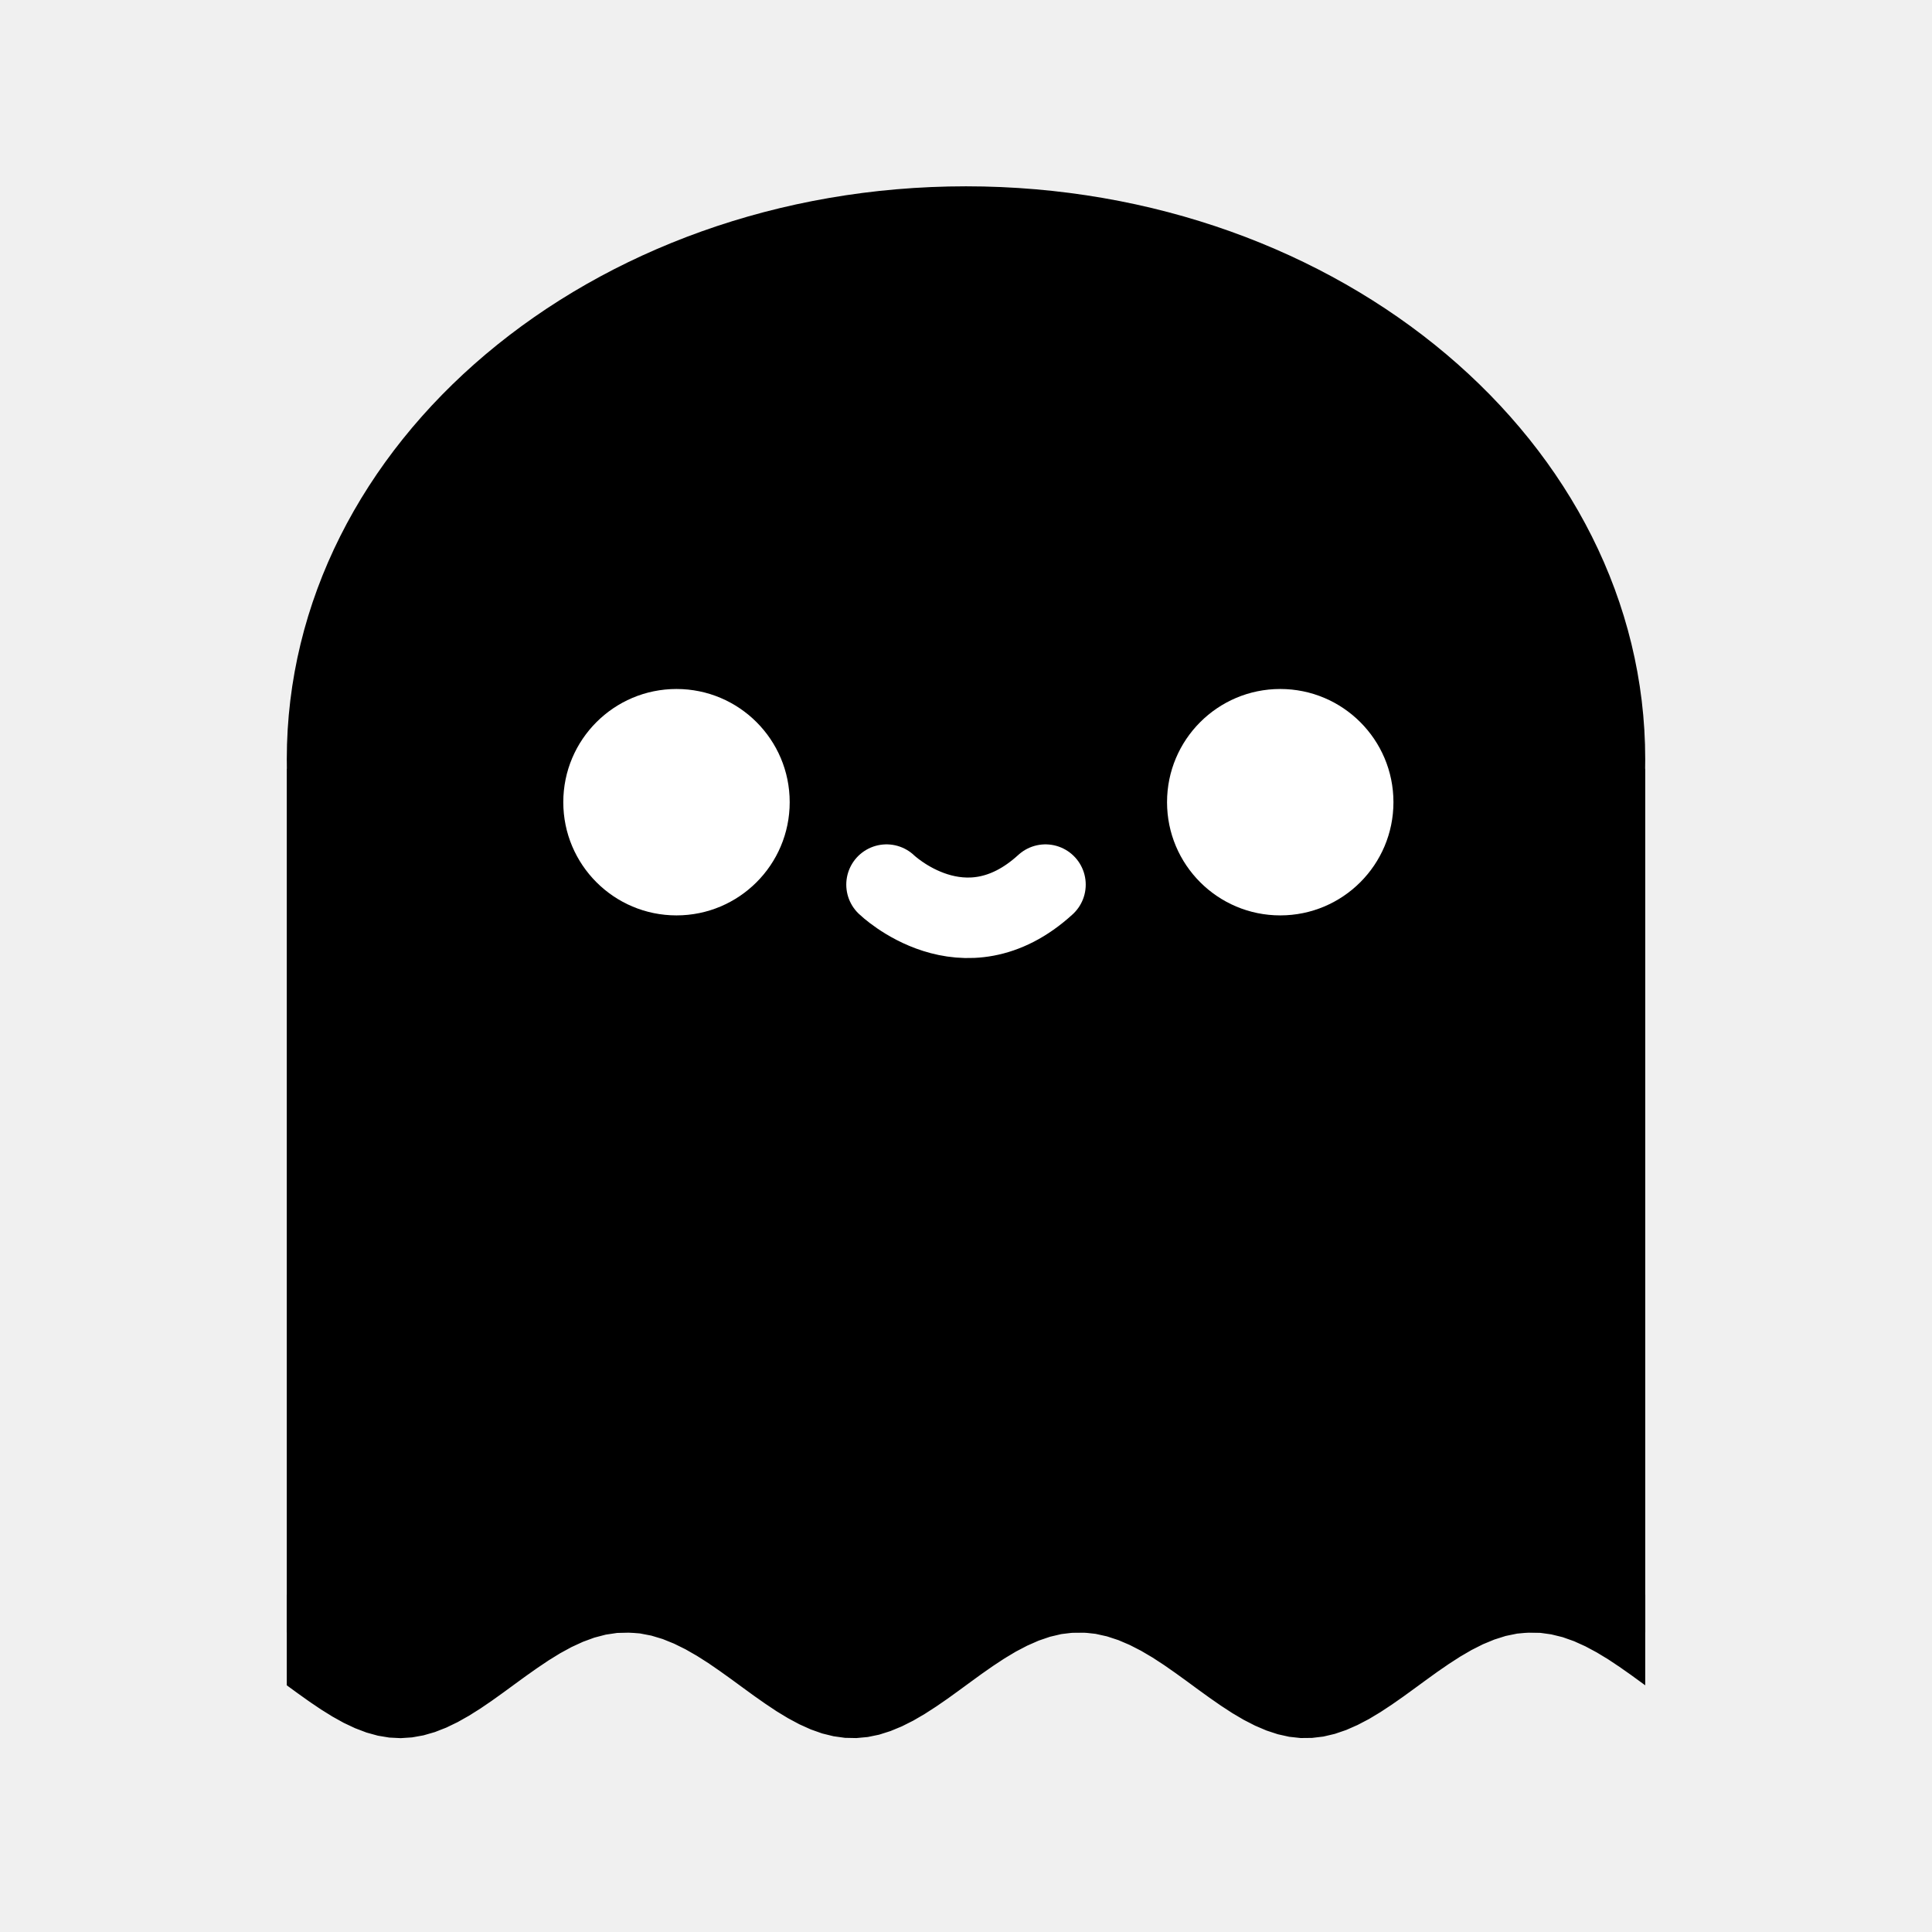
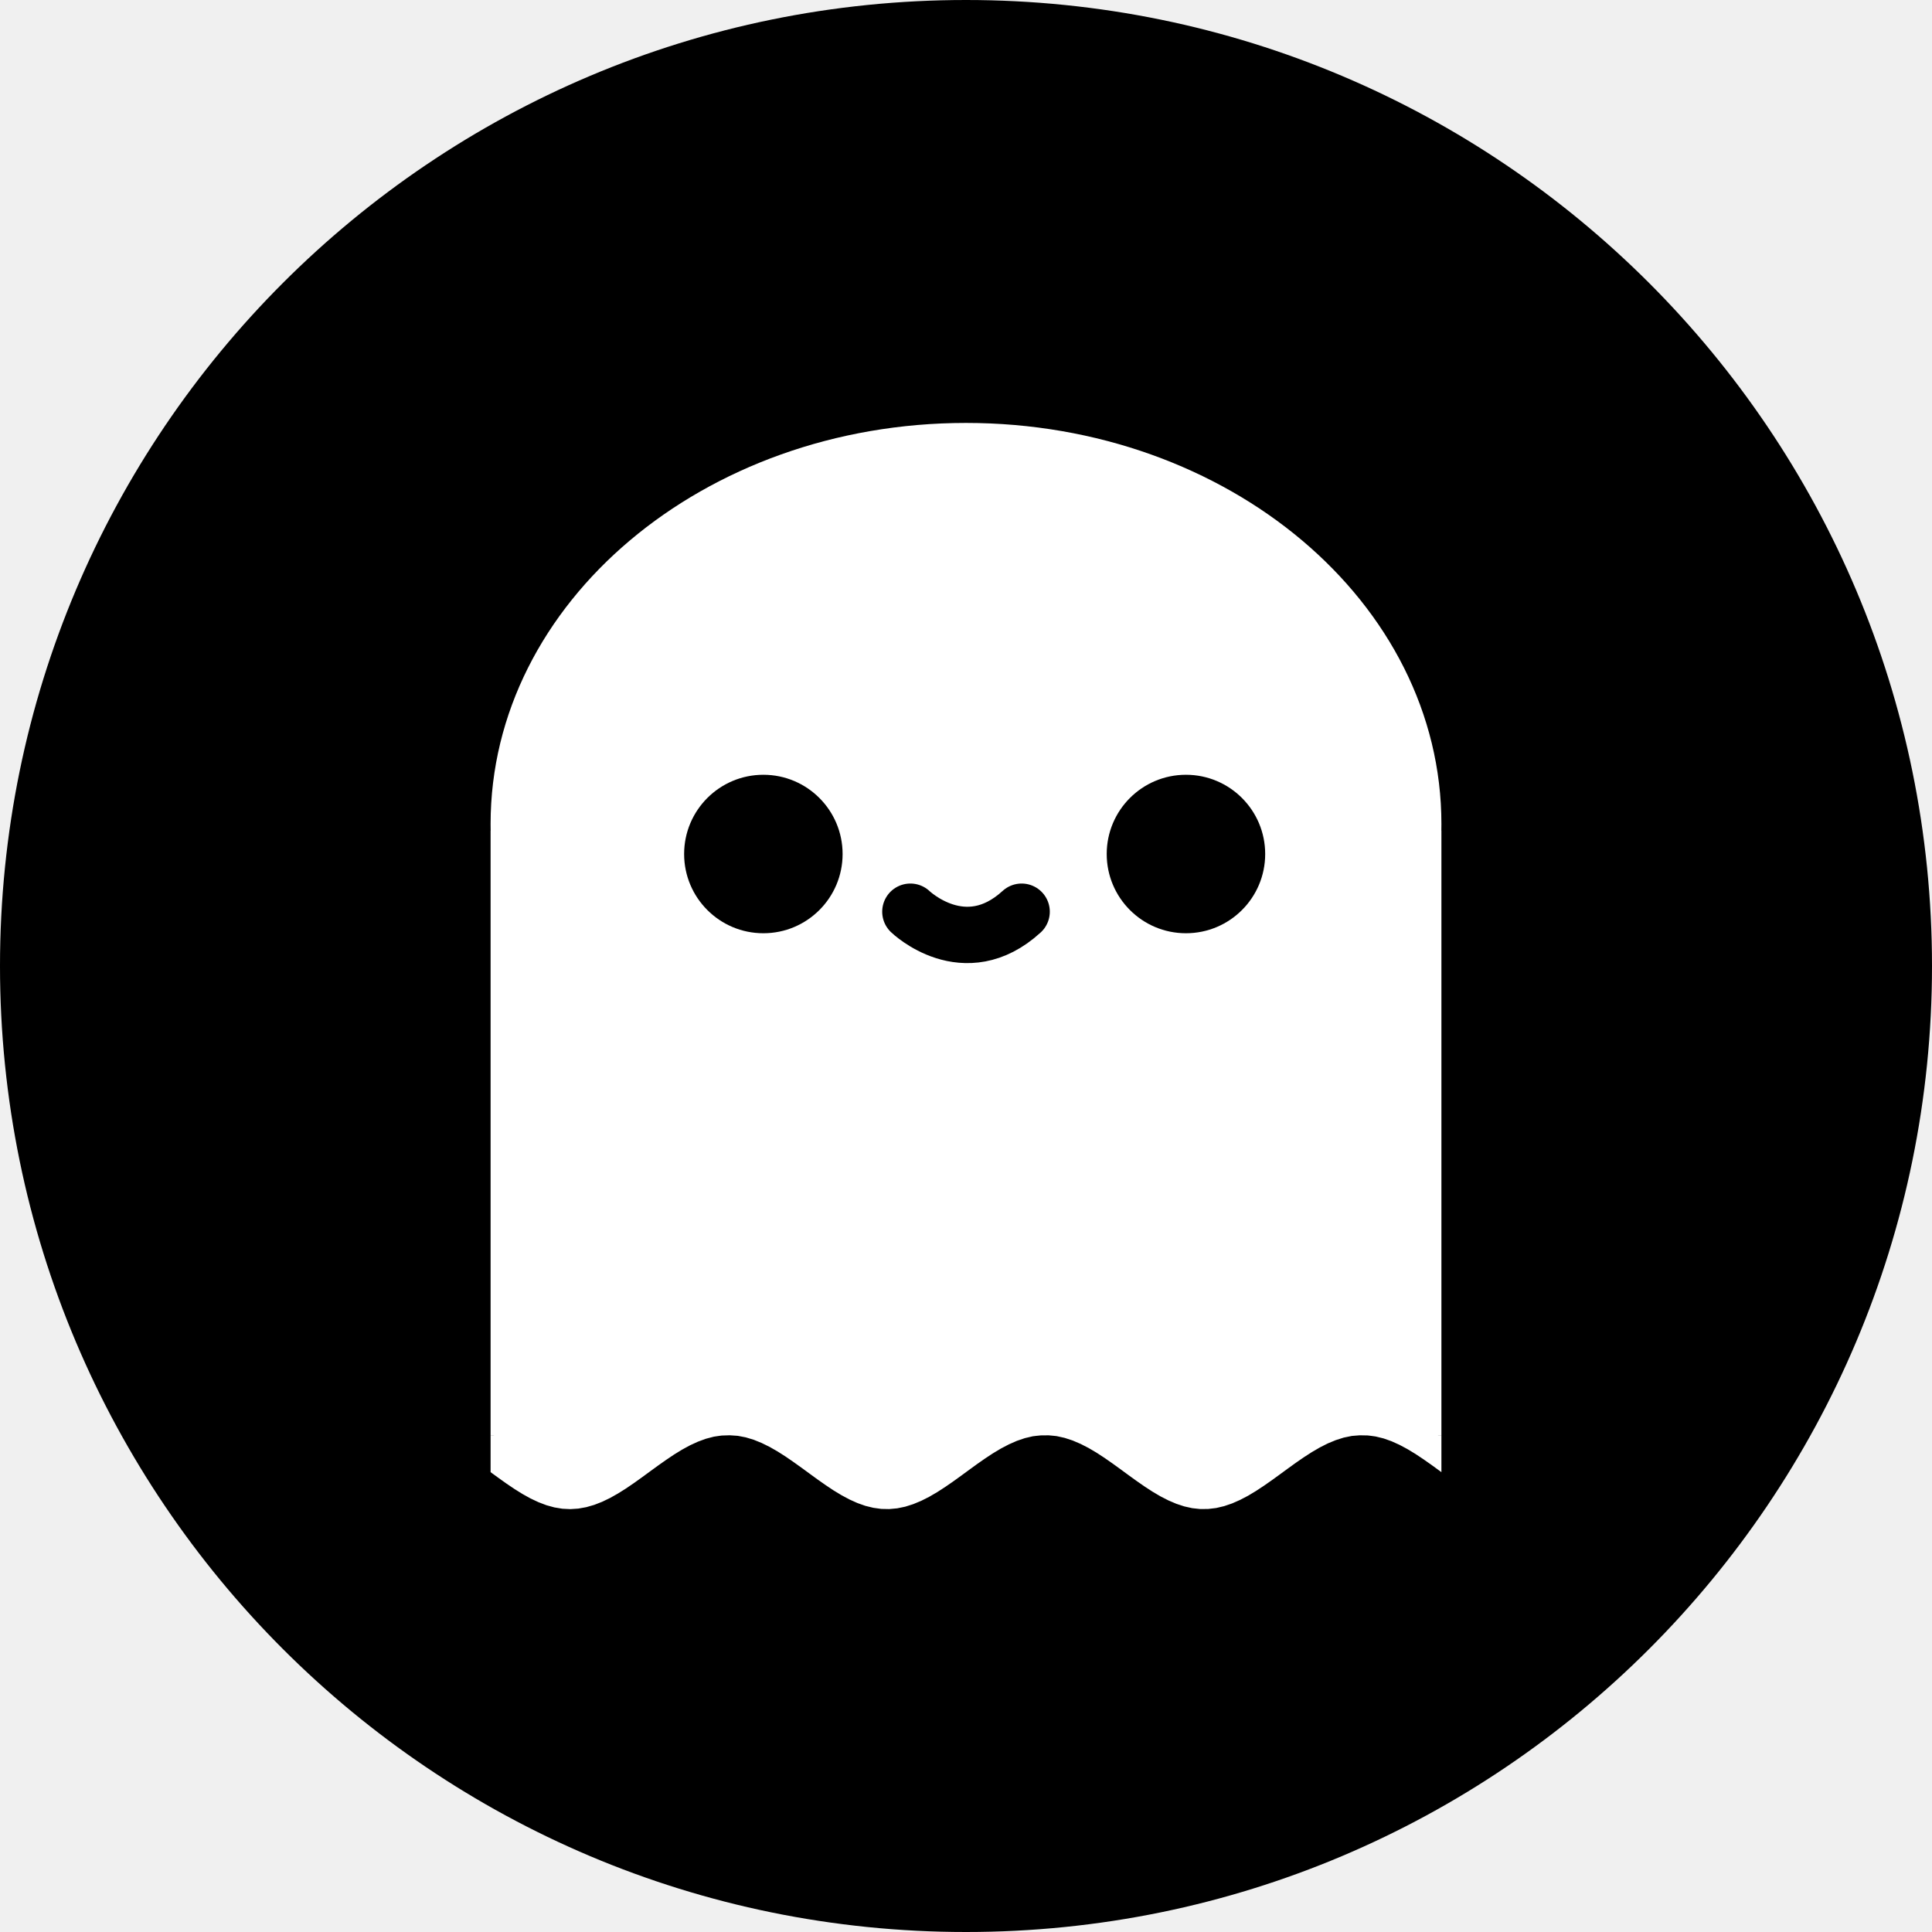
<svg xmlns="http://www.w3.org/2000/svg" width="100%" height="100%" viewBox="0 0 512 512" version="1.1" style="fill-rule:evenodd;clip-rule:evenodd;stroke-linecap:round;stroke-linejoin:round;stroke-miterlimit:1.5;">
  <style>
        .hem { animation: ghost-flow 2s linear infinite; }
        @keyframes ghost-flow { from { transform: translateX(0); } to { transform: translateX(-120px); } }
        @media (prefers-reduced-motion: reduce) { .hem { animation: none; } }
    </style>
  <defs>
    <clipPath id="ghost-hem-clip">
-       <rect x="72.723" y="400" width="360.0" height="80" />
+       <path d="M74,400L431.446,400L431.446,430L432.723,430L432.723,480L72.723,480L72.723,430L74,430Z" />
    </clipPath>
+     <mask id="face-mask" maskUnits="userSpaceOnUse" x="-100" y="-100" width="800" height="800">
+       <rect x="-100" y="-100" width="800" height="800" style="fill:white;" />
+       <g transform="matrix(1.17647,0,0,1.17647,-214,-41.2132)">
+         <circle cx="331.5" cy="213.5" r="25.5" style="fill:black;" />
+       </g>
+       <g transform="matrix(1.17647,0,0,1.17647,-54,-41.2132)">
+         <circle cx="331.5" cy="213.5" r="25.5" style="fill:black;" />
+       </g>
+       <g transform="matrix(0.520067,0,0,0.520067,121.926,98.281)">
+         <path d="M211,256.749C211,256.749 250.389,294.804 292,256.749" style="fill:none;stroke:black;stroke-width:41.02px;" />
+       </g>
+     </mask>
  </defs>
-   <g transform="matrix(1,0,0,1,3.27748,2.62544)">
-     <path d="M72.723,430L72.723,201.099L72.747,201.099C72.731,200.257 72.723,199.413 72.723,198.568C72.723,114.777 153.378,46.749 252.723,46.749C352.067,46.749 432.723,114.777 432.723,198.568C432.723,199.413 432.714,200.257 432.698,201.099L432.723,201.099L432.723,430Z" style="fill:oklch(57.235% 0.226 261.559);" />
-     <g clip-path="url(#ghost-hem-clip)">
-       <g class="hem">
-         <path d="M72.723,420L72.72,444.00L75.74,446.20L78.76,448.35L81.78,450.39L84.80,452.27L87.82,453.95L90.84,455.37L93.86,456.52L96.87,457.35L99.89,457.85L102.91,458.00L105.93,457.80L108.95,457.26L111.97,456.39L114.99,455.21L118.01,453.75L121.02,452.05L124.04,450.15L127.06,448.09L130.08,445.93L133.10,443.72L136.12,441.52L139.14,439.39L142.16,437.36L145.18,435.50L148.19,433.86L151.21,432.47L154.23,431.36L157.25,430.57L160.27,430.12L163.29,430.01L166.31,430.25L169.33,430.83L172.35,431.74L175.36,432.96L178.38,434.45L181.40,436.18L184.42,438.10L187.44,440.18L190.46,442.34L193.48,444.55L196.50,446.75L199.52,448.87L202.53,450.88L205.55,452.71L208.57,454.33L211.59,455.69L214.61,456.76L217.63,457.50L220.65,457.92L223.67,457.98L226.69,457.70L229.70,457.08L232.72,456.12L235.74,454.87L238.76,453.35L241.78,451.59L244.80,449.64L247.82,447.56L250.84,445.38L253.86,443.17L256.87,440.98L259.89,438.87L262.91,436.88L265.93,435.07L268.95,433.49L271.97,432.16L274.99,431.13L278.01,430.42L281.02,430.06L284.04,430.03L287.06,430.36L290.08,431.03L293.10,432.02L296.12,433.31L299.14,434.86L302.16,436.64L305.18,438.61L308.19,440.71L311.21,442.89L314.23,445.11L317.25,447.29L320.27,449.39L323.29,451.36L326.31,453.14L329.33,454.69L332.35,455.98L335.36,456.97L338.38,457.64L341.40,457.97L344.42,457.94L347.44,457.58L350.46,456.87L353.48,455.84L356.50,454.51L359.52,452.93L362.53,451.12L365.55,449.13L368.57,447.02L371.59,444.83L374.61,442.62L377.63,440.44L380.65,438.36L383.67,436.41L386.69,434.65L389.70,433.13L392.72,431.88L395.74,430.92L398.76,430.30L401.78,430.02L404.80,430.08L407.82,430.50L410.84,431.24L413.86,432.31L416.87,433.67L419.89,435.29L422.91,437.12L425.93,439.13L428.95,441.25L431.97,443.45L434.99,445.66L438.01,447.82L441.02,449.90L444.04,451.82L447.06,453.55L450.08,455.04L453.10,456.26L456.12,457.17L459.14,457.75L462.16,457.99L465.18,457.88L468.19,457.43L471.21,456.64L474.23,455.53L477.25,454.14L480.27,452.50L483.29,450.64L486.31,448.61L489.33,446.48L492.35,444.28L495.36,442.07L498.38,439.91L501.40,437.85L504.42,435.95L507.44,434.25L510.46,432.79L513.48,431.61L516.50,430.74L519.52,430.20L522.53,430.00L525.55,430.15L528.57,430.65L531.59,431.48L534.61,432.63L537.63,434.05L540.65,435.73L543.67,437.61L546.69,439.65L549.70,441.80L552.72,444.00L552.723,420Z" style="fill:oklch(57.235% 0.226 261.559);" />
+   <circle cx="256" cy="256" r="256" style="fill:oklch(53.187% 0.261 271.684)" />
+   <g transform="matrix(0.69994,0,0,0.69994,79.1095,79.36)">
+     <g mask="url(#face-mask)">
+       <path d="M72.723,430L72.723,201.099L72.747,201.099C72.731,200.257 72.723,199.413 72.723,198.568C72.723,114.777 153.378,46.749 252.723,46.749C352.067,46.749 432.723,114.777 432.723,198.568C432.723,199.413 432.714,200.257 432.698,201.099L432.723,201.099L432.723,430Z" style="fill:white;" />
+       <g clip-path="url(#ghost-hem-clip)">
+         <g class="hem">
+           <path d="M72.723,420L72.72,444.00L75.74,446.20L78.76,448.35L81.78,450.39L84.80,452.27L87.82,453.95L90.84,455.37L93.86,456.52L96.87,457.35L99.89,457.85L102.91,458.00L105.93,457.80L108.95,457.26L111.97,456.39L114.99,455.21L118.01,453.75L121.02,452.05L124.04,450.15L127.06,448.09L130.08,445.93L133.10,443.72L136.12,441.52L139.14,439.39L142.16,437.36L145.18,435.50L148.19,433.86L151.21,432.47L154.23,431.36L157.25,430.57L160.27,430.12L163.29,430.01L166.31,430.25L169.33,430.83L172.35,431.74L175.36,432.96L178.38,434.45L181.40,436.18L184.42,438.10L187.44,440.18L190.46,442.34L193.48,444.55L196.50,446.75L199.52,448.87L202.53,450.88L205.55,452.71L208.57,454.33L211.59,455.69L214.61,456.76L217.63,457.50L220.65,457.92L223.67,457.98L226.69,457.70L229.70,457.08L232.72,456.12L235.74,454.87L238.76,453.35L241.78,451.59L244.80,449.64L247.82,447.56L250.84,445.38L253.86,443.17L256.87,440.98L259.89,438.87L262.91,436.88L265.93,435.07L268.95,433.49L271.97,432.16L274.99,431.13L278.01,430.42L281.02,430.06L284.04,430.03L287.06,430.36L290.08,431.03L293.10,432.02L296.12,433.31L299.14,434.86L302.16,436.64L305.18,438.61L308.19,440.71L311.21,442.89L314.23,445.11L317.25,447.29L320.27,449.39L323.29,451.36L326.31,453.14L329.33,454.69L332.35,455.98L335.36,456.97L338.38,457.64L341.40,457.97L344.42,457.94L347.44,457.58L350.46,456.87L353.48,455.84L356.50,454.51L359.52,452.93L362.53,451.12L365.55,449.13L368.57,447.02L371.59,444.83L374.61,442.62L377.63,440.44L380.65,438.36L383.67,436.41L386.69,434.65L389.70,433.13L392.72,431.88L395.74,430.92L398.76,430.30L401.78,430.02L404.80,430.08L407.82,430.50L410.84,431.24L413.86,432.31L416.87,433.67L419.89,435.29L422.91,437.12L425.93,439.13L428.95,441.25L431.97,443.45L434.99,445.66L438.01,447.82L441.02,449.90L444.04,451.82L447.06,453.55L450.08,455.04L453.10,456.26L456.12,457.17L459.14,457.75L462.16,457.99L465.18,457.88L468.19,457.43L471.21,456.64L474.23,455.53L477.25,454.14L480.27,452.50L483.29,450.64L486.31,448.61L489.33,446.48L492.35,444.28L495.36,442.07L498.38,439.91L501.40,437.85L504.42,435.95L507.44,434.25L510.46,432.79L513.48,431.61L516.50,430.74L519.52,430.20L522.53,430.00L525.55,430.15L528.57,430.65L531.59,431.48L534.61,432.63L537.63,434.05L540.65,435.73L543.67,437.61L546.69,439.65L549.70,441.80L552.72,444.00L552.723,420Z" style="fill:white;" />
+         </g>
      </g>
-     </g>
-     <g transform="matrix(1.17647,0,0,1.17647,-214,-41.2132)">
-       <circle cx="331.5" cy="213.5" r="25.5" style="fill:white;" />
-     </g>
-     <g transform="matrix(1.17647,0,0,1.17647,-54,-41.2132)">
-       <circle cx="331.5" cy="213.5" r="25.5" style="fill:white;" />
-     </g>
-     <g transform="matrix(0.520067,0,0,0.520067,121.926,98.281)">
-       <path d="M211,256.749C211,256.749 250.389,294.804 292,256.749" style="fill:none;stroke:white;stroke-width:41.02px;" />
    </g>
  </g>
</svg>
